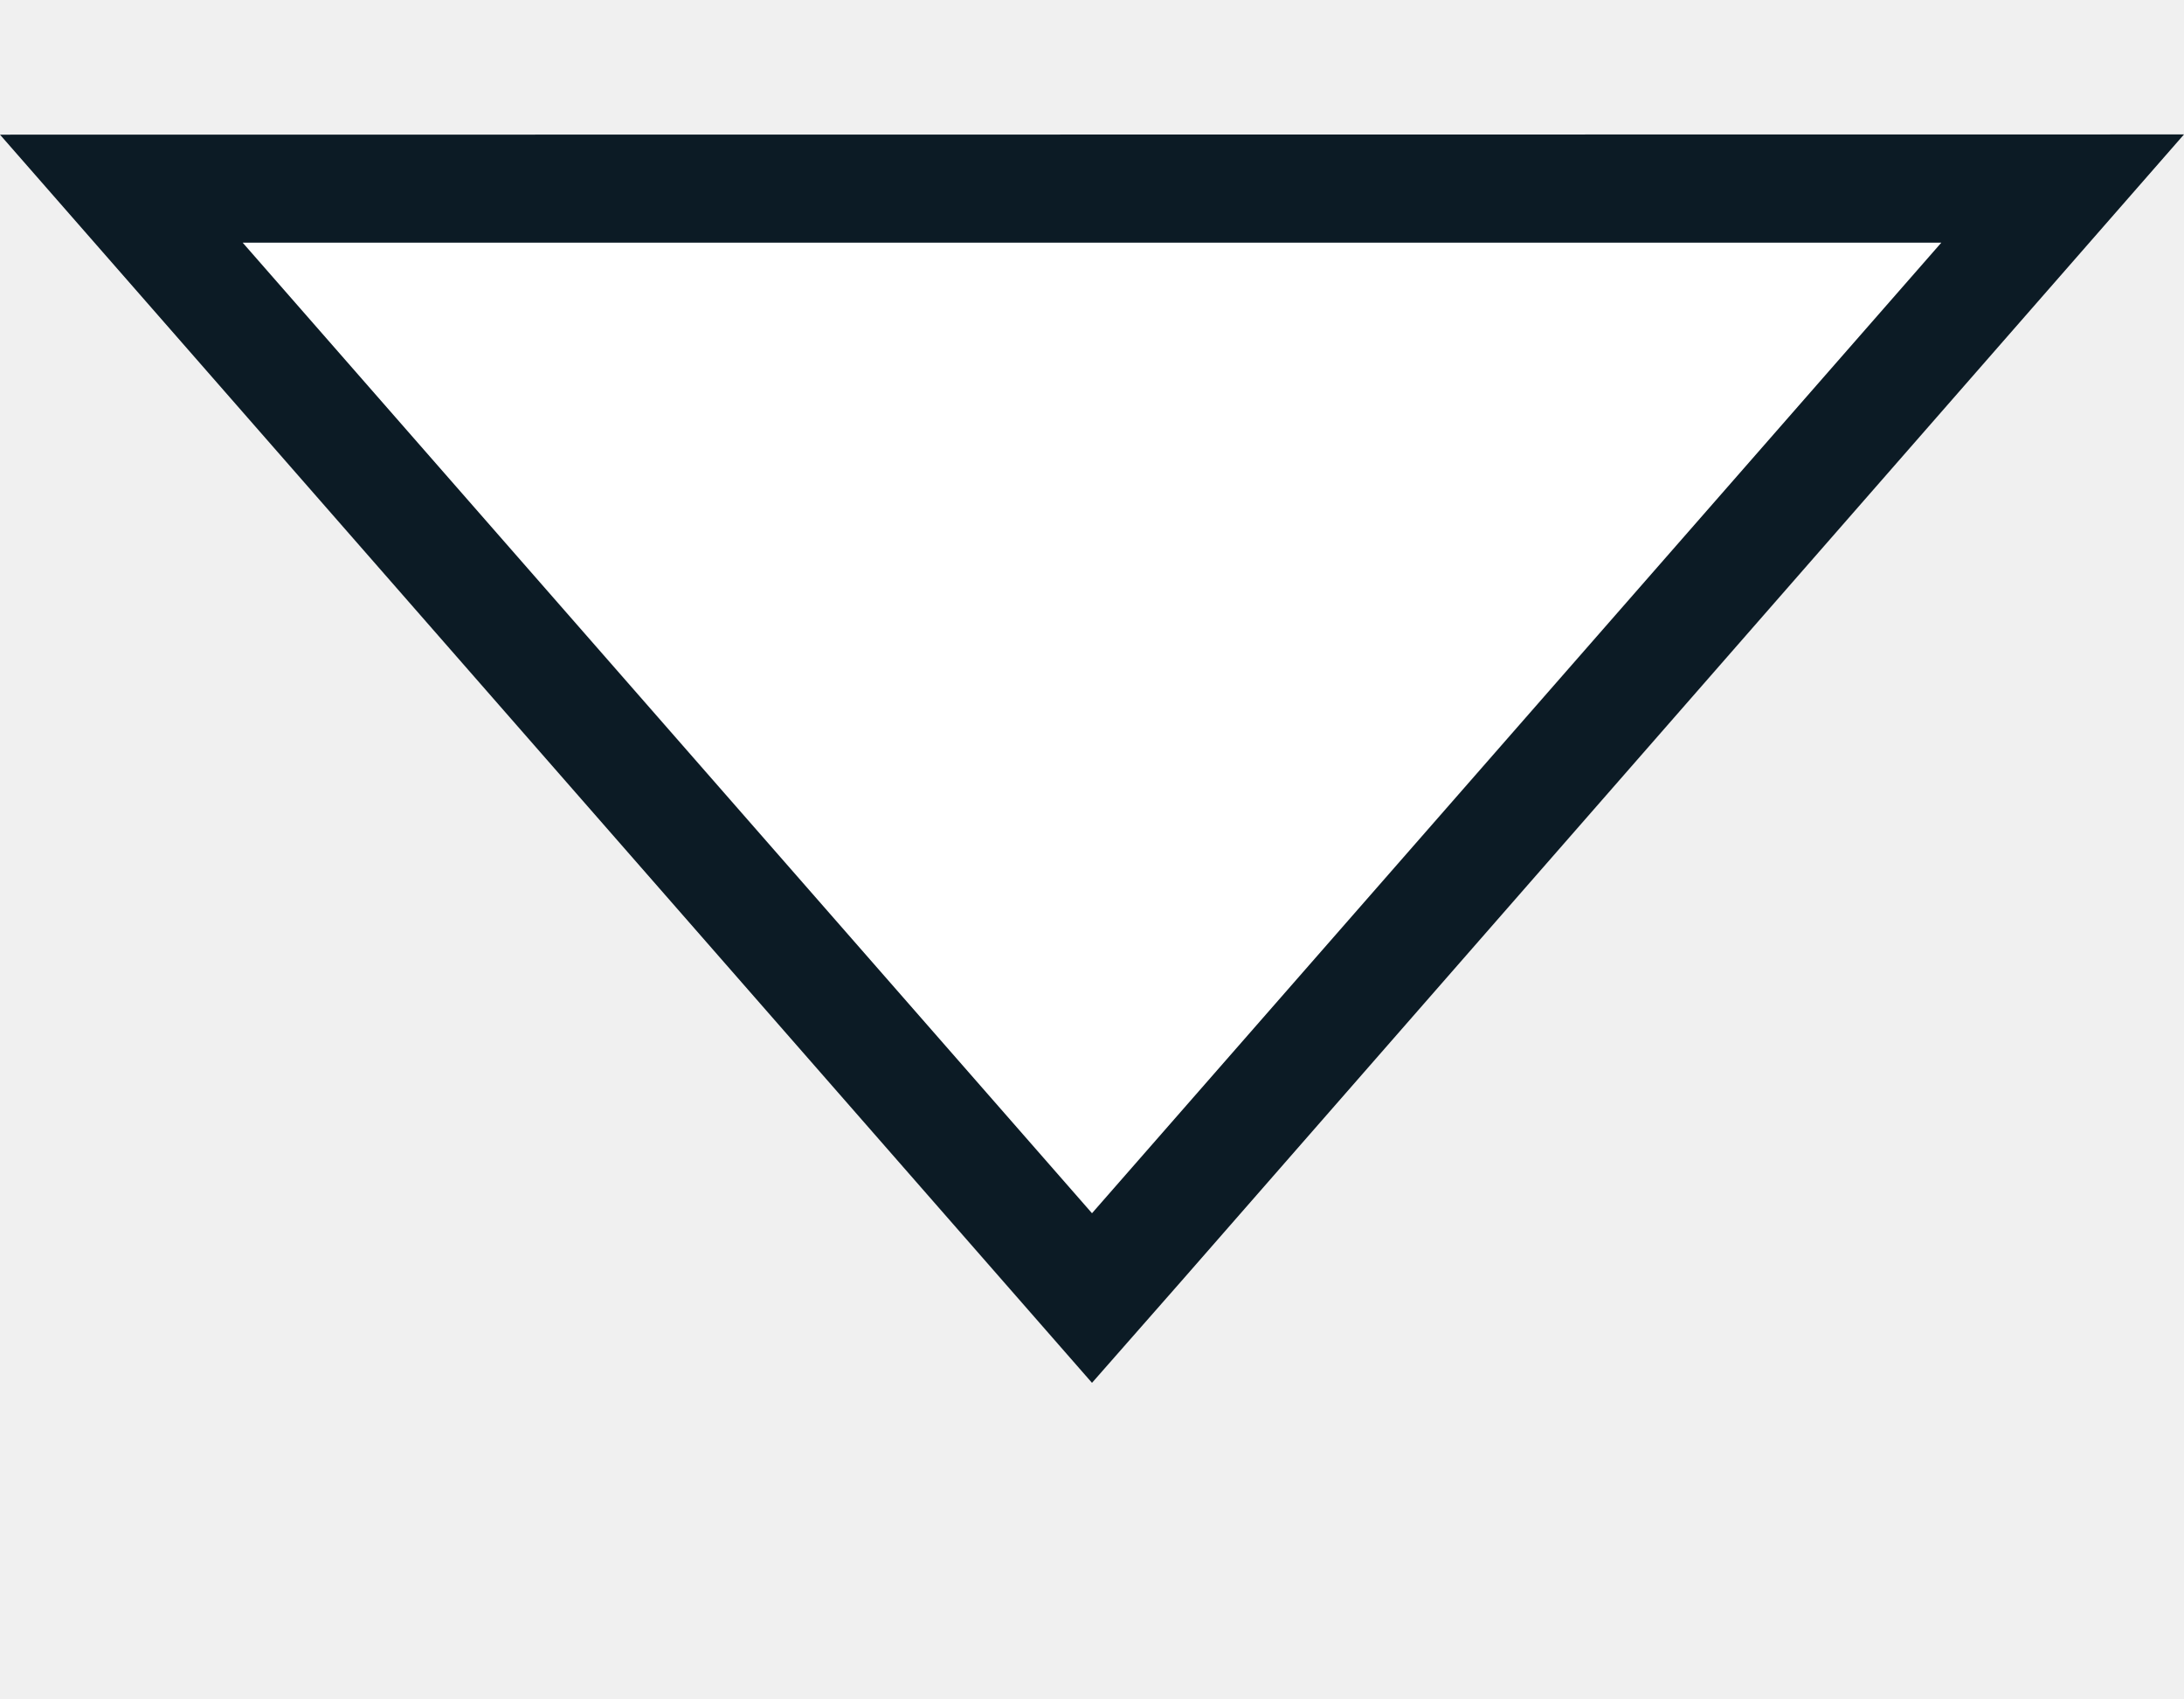
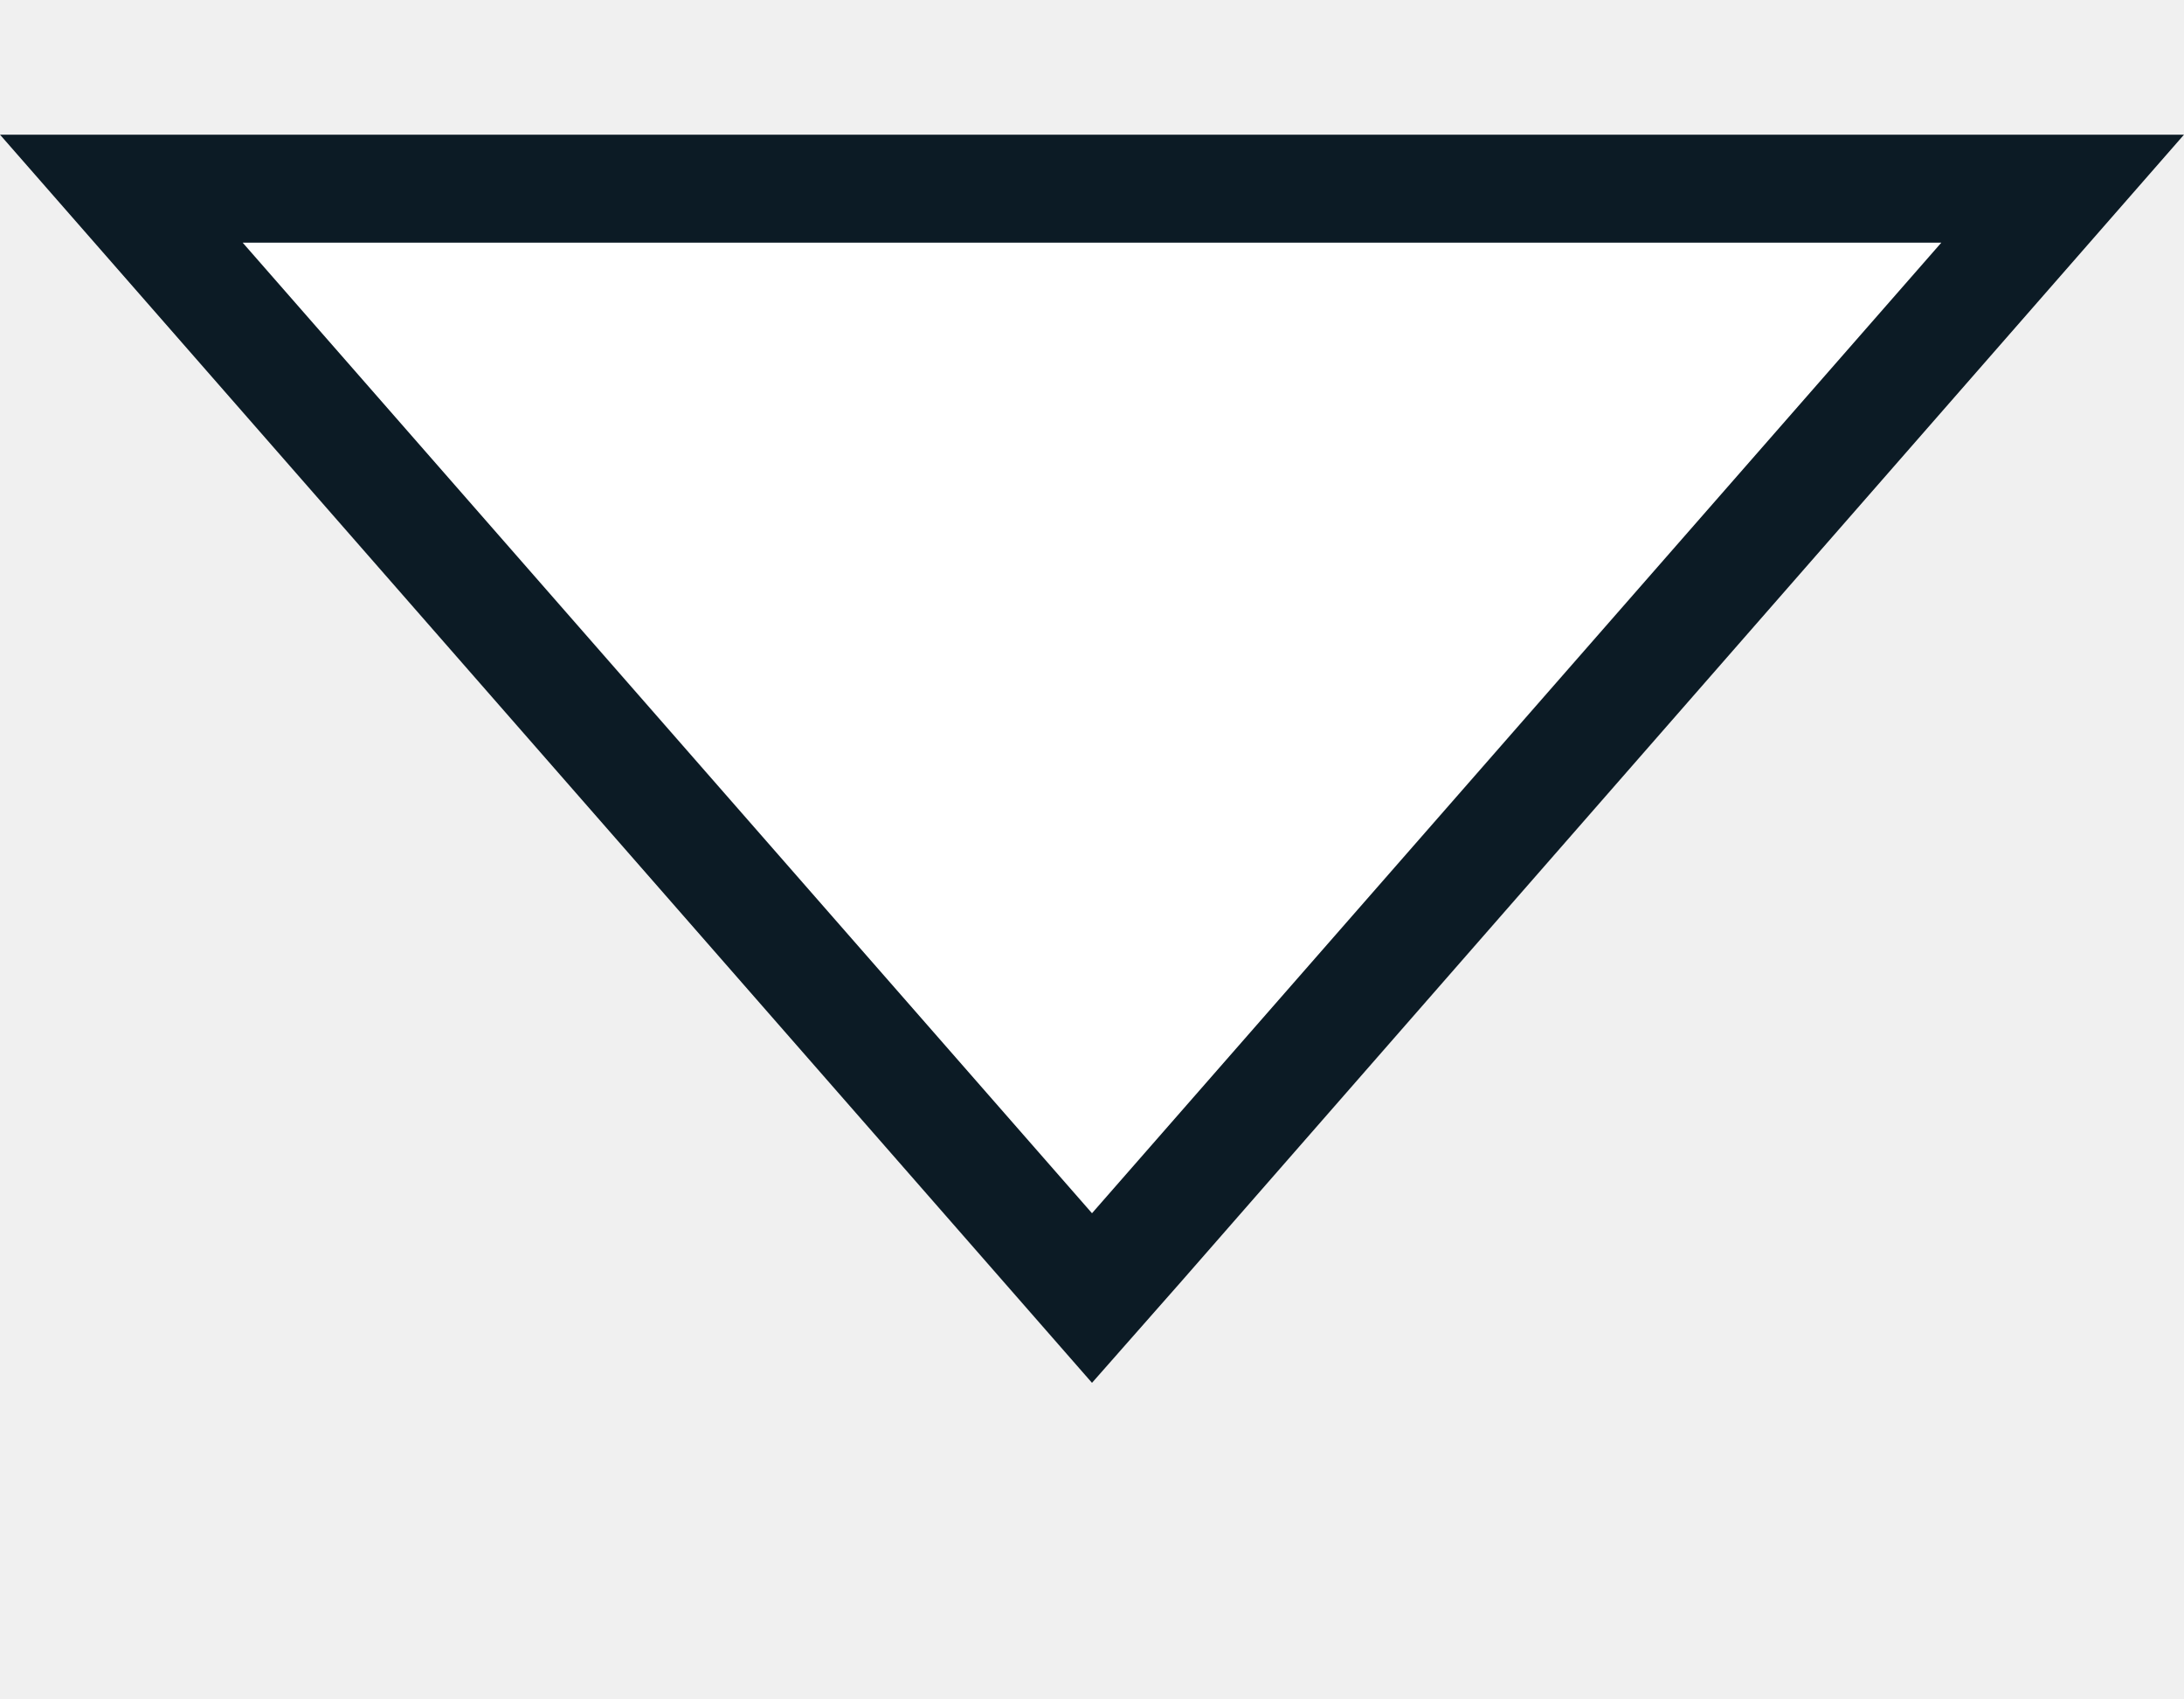
- <svg xmlns="http://www.w3.org/2000/svg" width="9" height="7" version="1.1" viewBox="0 0 9 7">
-   <path d="m0 .555 4.5 5.144.369-.42 4.131-4.725zm2.154.979h4.691l-2.346 2.682z" color="#000000" color-rendering="auto" dominant-baseline="auto" fill="#0c1b25" image-rendering="auto" shape-rendering="auto" solid-color="#000000" style="font-feature-settings:normal;font-variant-alternates:normal;font-variant-caps:normal;font-variant-ligatures:normal;font-variant-numeric:normal;font-variant-position:normal;isolation:auto;mix-blend-mode:normal;shape-padding:0;text-decoration-color:#000000;text-decoration-line:none;text-decoration-style:solid;text-indent:0;text-orientation:mixed;text-transform:none;white-space:normal" />
-   <path d="m4.5 5-3.5-4h7z" fill="#fff" />
+ <svg xmlns="http://www.w3.org/2000/svg" width="9" height="7" viewBox="0 0 9 7">
+   <path fill="#0c1b25" d="M0 .555l4.5 5.144.37-.42L9 .555zm2.154.978h4.692L4.5 4.215z" />
+   <path fill="#fff" d="M4.5 5L1 1h7z" />
</svg>
